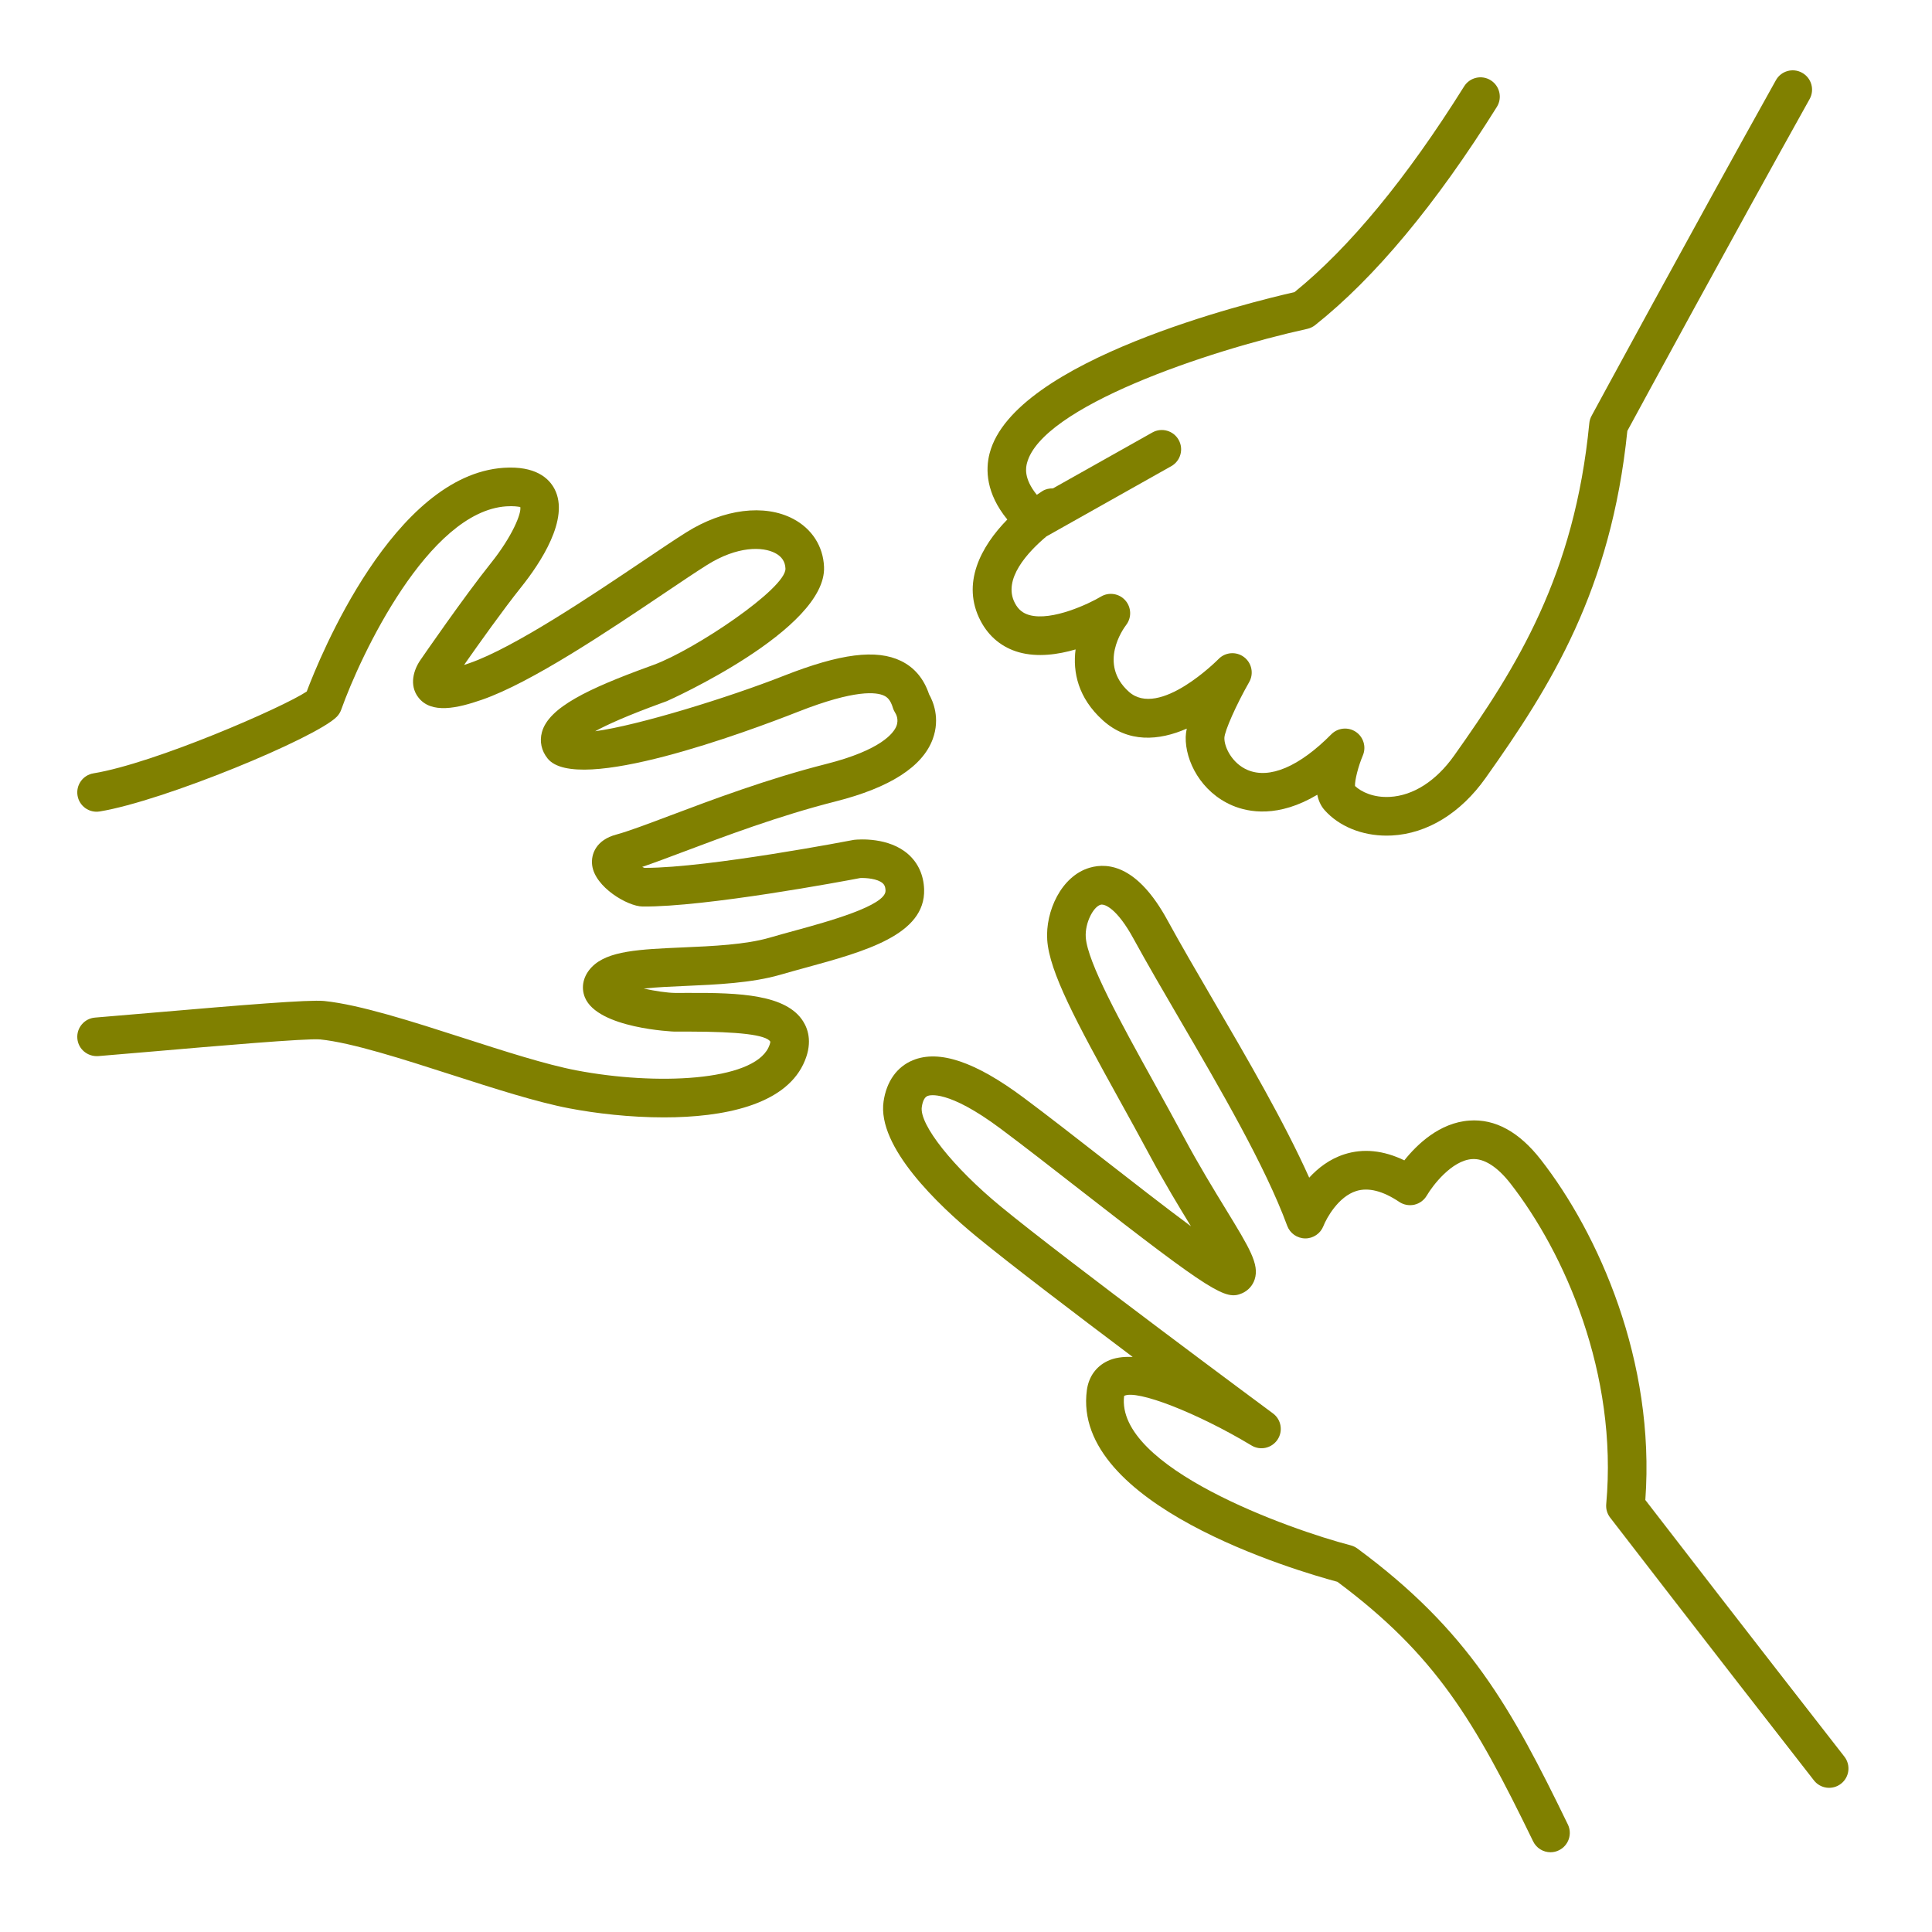
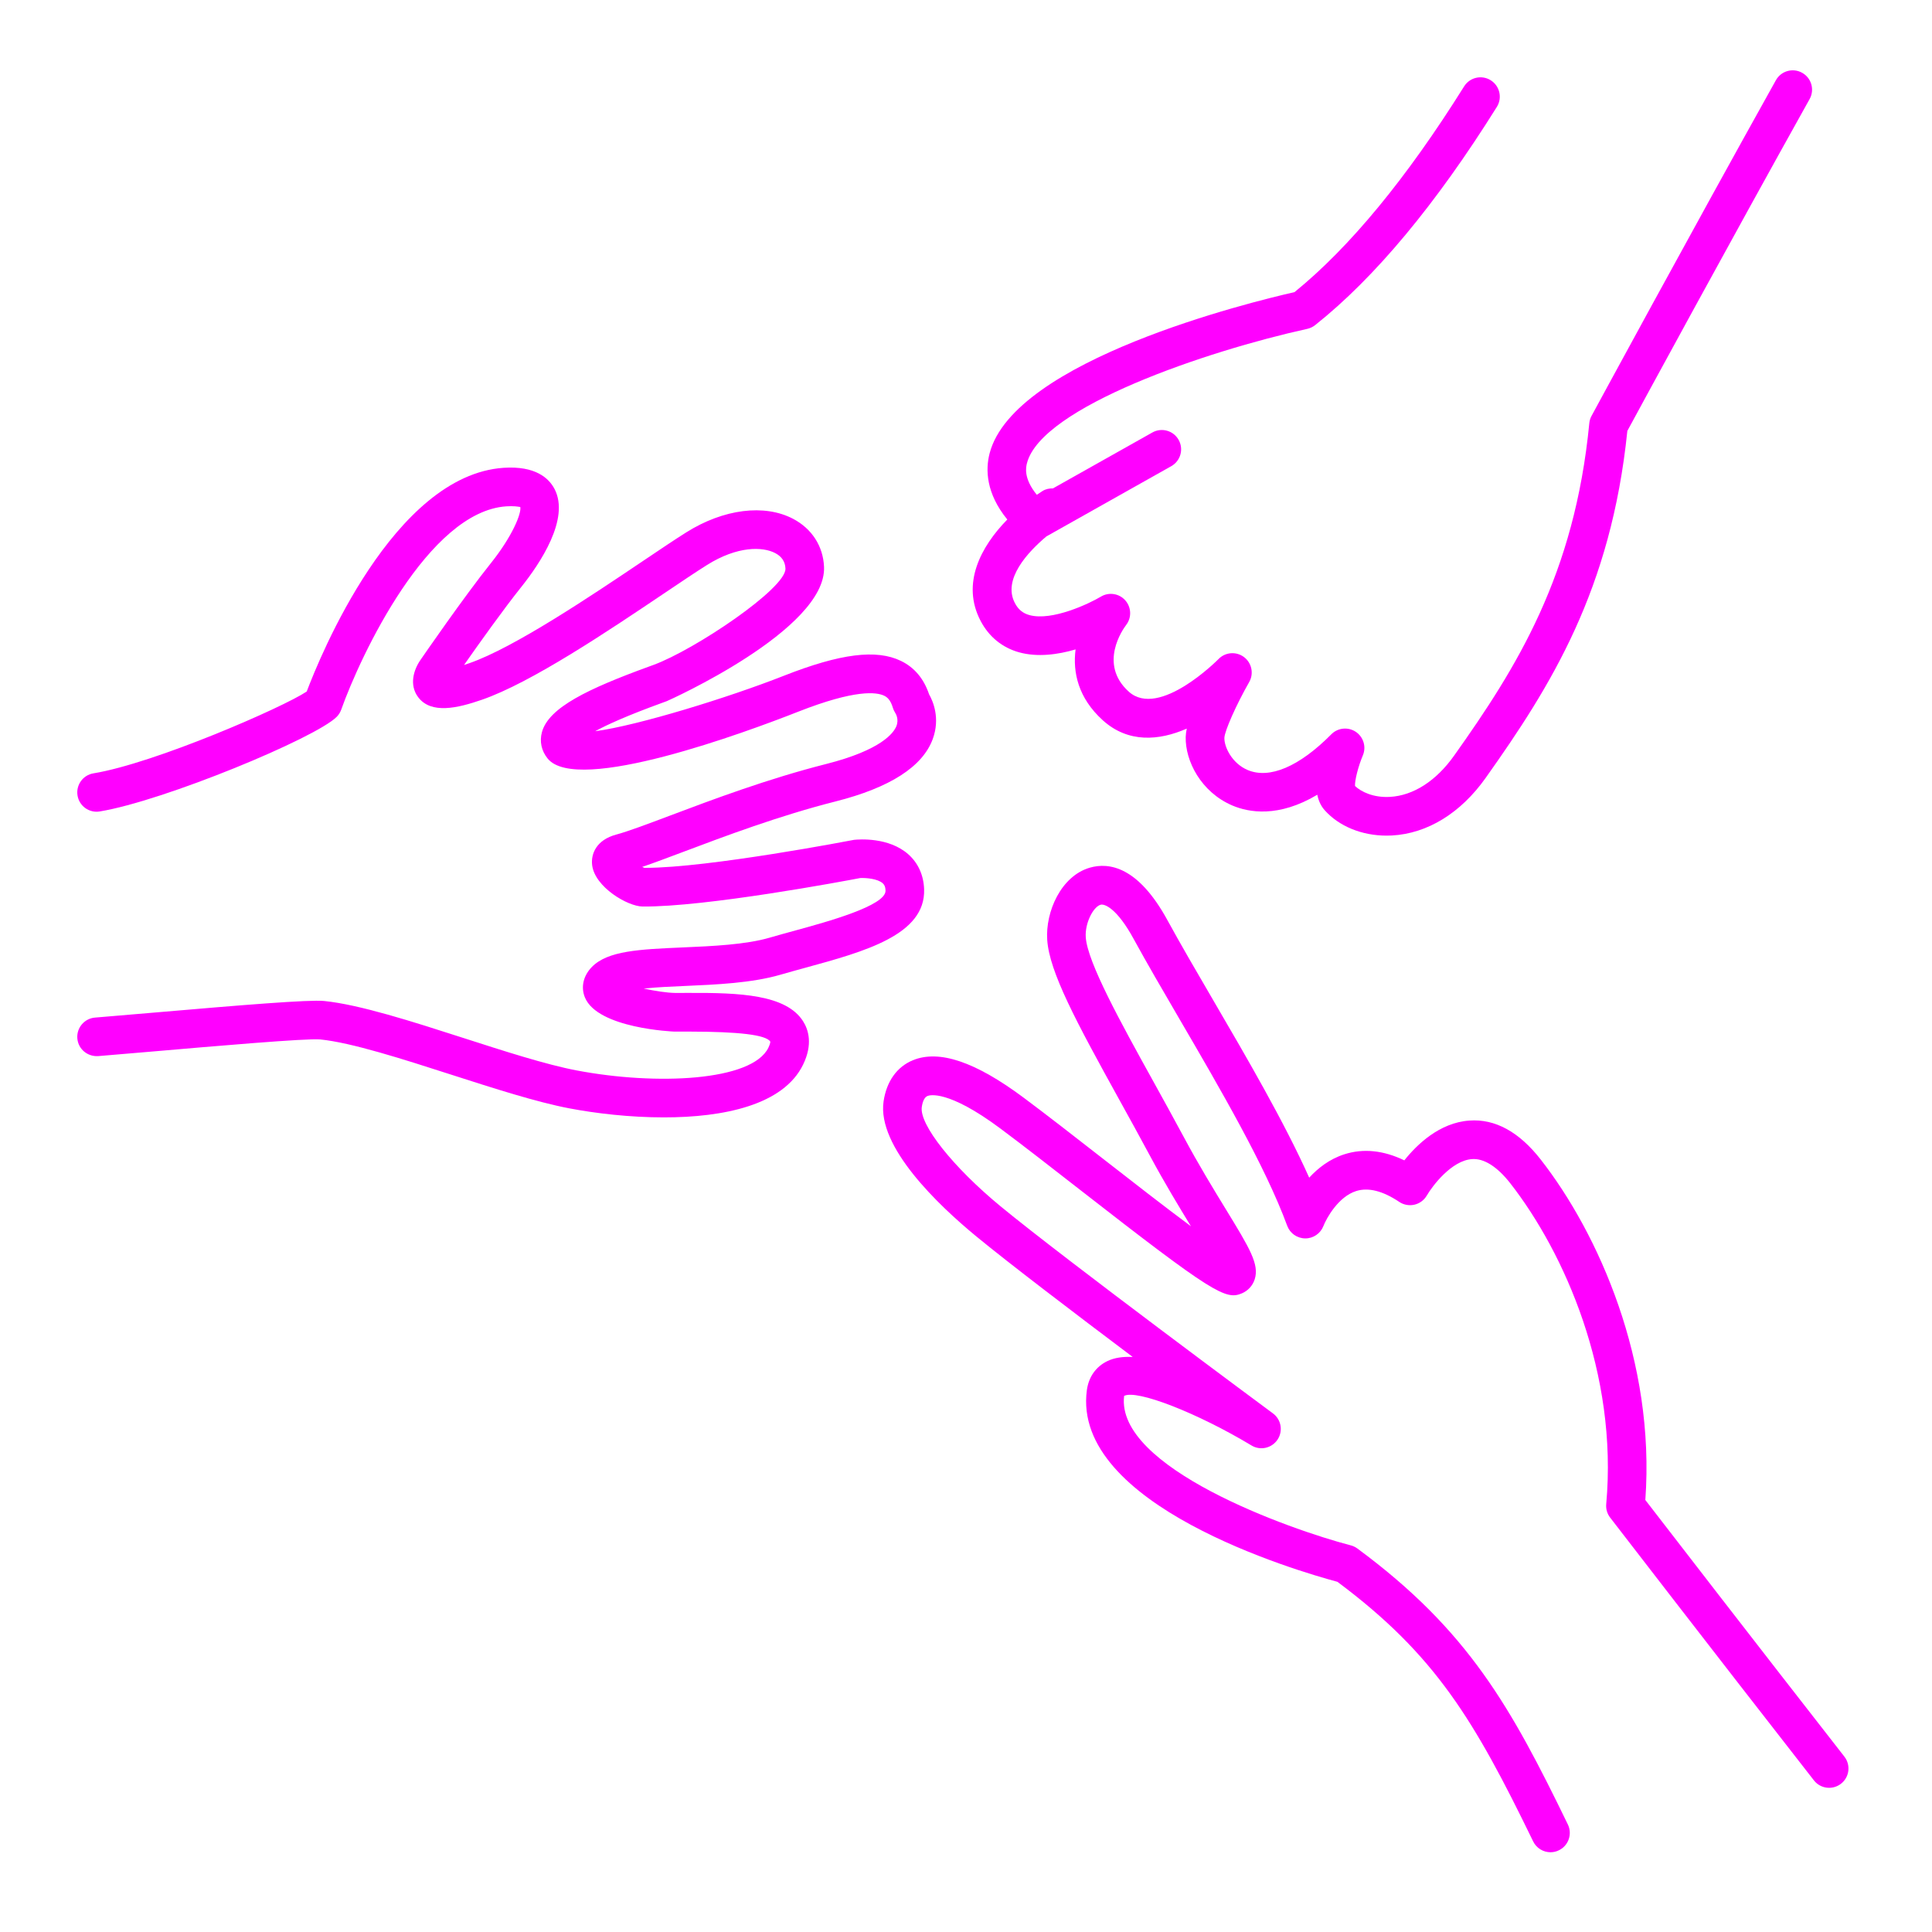
- <svg xmlns="http://www.w3.org/2000/svg" version="1.1" x="0px" y="0px" viewBox="0 0 100 100" enable-background="new 0 0 100 100" xml:space="preserve" style="fill:olive">
+ <svg xmlns="http://www.w3.org/2000/svg" version="1.1" x="0px" y="0px" viewBox="0 0 100 100" enable-background="new 0 0 100 100" xml:space="preserve" style="fill:fuchsia">
  <g>
    <g>
      <path d="M80.255,95.872c-0.371,0-0.728-0.207-0.9-0.563c-3.036-6.25-5.04-9.64-10.131-13.435    c-2.105-0.565-13.769-3.976-12.968-9.921c0.093-0.685,0.471-1.219,1.064-1.504c0.362-0.174,0.801-0.238,1.309-0.213    c-3.039-2.285-6.419-4.859-8.104-6.247c-1.938-1.596-5.139-4.626-4.791-6.983c0.152-1.031,0.689-1.787,1.512-2.127    c1.358-0.56,3.234,0.071,5.734,1.934c1.204,0.897,2.674,2.042,4.156,3.198c1.422,1.108,3.131,2.44,4.506,3.46    c-0.619-1.014-1.372-2.253-2.13-3.666c-0.515-0.962-1.048-1.925-1.566-2.862c-2.248-4.064-3.632-6.639-3.742-8.295    c-0.098-1.46,0.717-3.304,2.201-3.736c1-0.291,2.506-0.056,4.016,2.707c0.685,1.254,1.505,2.66,2.373,4.148    c1.741,2.984,3.674,6.297,4.97,9.189c0.455-0.496,1.056-0.966,1.82-1.21c0.98-0.314,2.023-0.207,3.104,0.314    c0.652-0.819,1.82-1.95,3.363-2.059c1.342-0.099,2.582,0.588,3.701,2.022c2.981,3.821,5.934,10.425,5.41,17.616    c1.064,1.38,5.571,7.221,10.302,13.283c0.34,0.436,0.263,1.063-0.173,1.403c-0.437,0.34-1.064,0.263-1.403-0.173    c-5.42-6.945-10.546-13.6-10.546-13.6c-0.154-0.199-0.227-0.449-0.204-0.7c0.612-6.764-2.162-13.01-4.962-16.6    c-0.686-0.878-1.373-1.3-1.98-1.258c-1.062,0.071-2.054,1.387-2.346,1.888c-0.139,0.238-0.371,0.41-0.641,0.473    c-0.268,0.061-0.553,0.01-0.781-0.143c-0.853-0.572-1.602-0.761-2.229-0.565c-0.928,0.291-1.542,1.408-1.7,1.814    c-0.15,0.384-0.521,0.639-0.933,0.639c-0.004,0-0.007,0-0.01,0c-0.416-0.005-0.786-0.263-0.93-0.653    c-1.135-3.089-3.486-7.119-5.561-10.675c-0.875-1.501-1.702-2.918-2.401-4.197c-0.835-1.528-1.48-1.81-1.7-1.745    c-0.376,0.109-0.814,0.945-0.765,1.683c0.086,1.295,1.819,4.429,3.496,7.459c0.522,0.945,1.06,1.916,1.58,2.886    c0.772,1.441,1.55,2.713,2.174,3.733c1.232,2.016,1.742,2.85,1.494,3.626c-0.104,0.326-0.345,0.59-0.659,0.725    c-0.84,0.359-1.48,0.022-8.378-5.355c-1.471-1.146-2.927-2.281-4.122-3.172c-2.725-2.031-3.677-1.729-3.775-1.688    c-0.15,0.062-0.25,0.254-0.297,0.571c-0.134,0.907,1.622,3.12,4.084,5.146c3.364,2.772,13.985,10.634,14.092,10.713    c0.429,0.317,0.533,0.916,0.236,1.359s-0.889,0.579-1.347,0.301c-2.799-1.684-5.944-2.911-6.593-2.565    c-0.45,3.701,8.541,6.906,11.73,7.735c0.124,0.032,0.24,0.088,0.343,0.163c5.754,4.247,7.955,8.229,10.895,14.284    c0.241,0.496,0.034,1.095-0.463,1.336C80.55,95.84,80.401,95.872,80.255,95.872z" />
    </g>
    <g>
      <path d="M34.363,57.836c-1.769,0-3.532-0.208-4.895-0.468c-1.699-0.323-3.93-1.042-6.088-1.736    c-2.542-0.818-5.169-1.664-6.805-1.831c-0.662-0.069-5.602,0.358-8.553,0.614c-1.137,0.098-2.171,0.187-2.943,0.249    c-0.552,0.034-1.033-0.366-1.076-0.917C3.959,53.196,4.37,52.714,4.92,52.67c0.768-0.062,1.798-0.15,2.93-0.248    c4.73-0.407,8.138-0.688,8.928-0.611c1.846,0.188,4.576,1.067,7.215,1.917c2.1,0.677,4.272,1.376,5.849,1.676    c4.121,0.785,9.089,0.56,9.93-1.176c0.108-0.222,0.099-0.316,0.099-0.317c-0.24-0.353-1.642-0.512-4.183-0.516    c-0.291,0.003-0.555,0.003-0.778,0.001c-0.04-0.001-3.97-0.159-4.634-1.767c-0.22-0.532-0.087-1.122,0.357-1.577    c0.822-0.844,2.457-0.915,4.721-1.014c1.518-0.066,3.237-0.141,4.489-0.506c0.432-0.126,0.881-0.249,1.334-0.373    c1.637-0.448,4.684-1.282,4.658-2.061c-0.007-0.228-0.078-0.32-0.145-0.38c-0.27-0.241-0.871-0.284-1.164-0.271    c-0.79,0.152-8.003,1.507-11.271,1.474c-0.771-0.009-2.463-1.004-2.605-2.137c-0.073-0.586,0.216-1.311,1.248-1.587    c0.605-0.162,1.623-0.545,2.801-0.989c2.125-0.801,5.035-1.897,8.06-2.663c2.867-0.726,3.499-1.613,3.638-1.96    c0.14-0.353-0.029-0.636-0.049-0.667c-0.049-0.078-0.105-0.188-0.131-0.277c-0.126-0.423-0.299-0.556-0.451-0.63    c-0.393-0.191-1.494-0.337-4.455,0.828c-2.656,1.045-11.438,4.304-12.964,2.424c-0.324-0.4-0.429-0.888-0.295-1.373    c0.352-1.271,2.386-2.241,5.553-3.394l0.219-0.08c2.12-0.776,6.874-3.962,6.831-4.988c-0.015-0.358-0.189-0.621-0.533-0.801    c-0.641-0.337-1.949-0.376-3.534,0.621c-0.556,0.349-1.312,0.858-2.186,1.446c-2.909,1.957-6.892,4.637-9.456,5.524    c-1.257,0.436-2.634,0.76-3.303-0.134c-0.473-0.63-0.239-1.42,0.137-1.949c0.082-0.119,2.226-3.234,3.629-4.988    c1.105-1.381,1.594-2.582,1.52-2.908c-0.014,0.011-0.146-0.039-0.473-0.039c-0.073,0-0.156,0.002-0.25,0.008    c-4.032,0.269-7.536,7.689-8.545,10.525c-0.049,0.137-0.127,0.262-0.229,0.366c-1.077,1.097-8.963,4.361-12.271,4.902    c-0.544,0.09-1.06-0.28-1.148-0.825c-0.089-0.545,0.28-1.059,0.825-1.148c3.167-0.519,9.815-3.416,11.038-4.235    c0.67-1.775,4.492-11.2,10.197-11.58c1.642-0.107,2.338,0.536,2.63,1.098c0.803,1.537-0.741,3.846-1.732,5.085    c-0.917,1.146-2.206,2.957-2.952,4.022c0.085-0.027,0.176-0.057,0.273-0.091c2.318-0.802,6.335-3.505,8.994-5.294    c0.894-0.602,1.669-1.123,2.238-1.48c1.926-1.21,4.044-1.479,5.528-0.698c0.972,0.511,1.555,1.417,1.6,2.487    c0.136,3.248-8.058,6.919-8.141,6.95l-0.224,0.082c-1.793,0.652-2.856,1.131-3.483,1.475c2.221-0.298,6.898-1.742,9.772-2.873    c2.919-1.149,4.789-1.385,6.062-0.765c0.692,0.337,1.18,0.917,1.451,1.726c0.205,0.36,0.583,1.239,0.192,2.31    c-0.524,1.435-2.218,2.523-5.034,3.236c-2.916,0.738-5.765,1.812-7.845,2.596c-0.84,0.316-1.564,0.589-2.162,0.792    c0.042,0.021,0.079,0.038,0.112,0.049c0.019,0,0.037,0,0.056,0c3.274,0,10.72-1.435,10.796-1.45    c0.27-0.029,1.798-0.143,2.804,0.743c0.514,0.454,0.799,1.082,0.824,1.816c0.079,2.358-3.077,3.222-6.129,4.057    c-0.442,0.121-0.881,0.241-1.303,0.364c-1.483,0.433-3.331,0.513-4.961,0.584c-0.637,0.027-1.446,0.062-2.12,0.133    c0.574,0.127,1.205,0.221,1.619,0.227c0.21,0.002,0.46,0.002,0.735-0.001c2.605-0.011,5.019,0.081,5.896,1.469    c0.28,0.444,0.508,1.192,0.002,2.237C40.553,57.202,37.45,57.836,34.363,57.836z" />
    </g>
    <path d="M93.279,3.768c-0.482-0.271-1.093-0.097-1.36,0.386c-4.362,7.818-9.49,17.278-9.541,17.373   c-0.064,0.118-0.104,0.247-0.116,0.38c-0.763,7.859-3.745,12.623-6.997,17.204c-0.931,1.312-2.112,2.07-3.327,2.136   c-0.848,0.046-1.479-0.259-1.803-0.564c-0.016-0.292,0.167-1.017,0.406-1.583c0.187-0.441,0.033-0.953-0.364-1.22   c-0.398-0.267-0.931-0.213-1.267,0.126c-1.661,1.677-3.203,2.332-4.338,1.847c-0.8-0.341-1.21-1.185-1.198-1.663   c0.014-0.362,0.613-1.71,1.284-2.887c0.249-0.438,0.133-0.993-0.271-1.295c-0.404-0.302-0.971-0.256-1.32,0.108   c-0.03,0.031-3.071,3.101-4.642,1.684c-1.591-1.435-0.289-3.249-0.139-3.447c0.296-0.38,0.278-0.917-0.041-1.278   c-0.32-0.362-0.853-0.44-1.264-0.193c-0.586,0.352-2.523,1.279-3.698,0.955c-0.345-0.096-0.577-0.288-0.753-0.623   c-0.648-1.231,0.673-2.641,1.63-3.448l6.465-3.637c0.481-0.271,0.652-0.88,0.381-1.362c-0.271-0.481-0.88-0.653-1.361-0.381   l-5.144,2.893c-0.185-0.002-0.371,0.03-0.539,0.135c-0.096,0.061-0.197,0.128-0.297,0.197c-0.701-0.863-0.562-1.432-0.508-1.643   c0.758-2.902,9.3-5.801,14.506-6.946c0.148-0.033,0.288-0.099,0.407-0.193c3.087-2.45,6.252-6.251,9.407-11.296   c0.293-0.468,0.15-1.085-0.317-1.378c-0.469-0.295-1.086-0.15-1.378,0.317c-2.973,4.753-5.926,8.334-8.778,10.648   c-2.291,0.521-14.52,3.512-15.781,8.342c-0.221,0.847-0.188,2.076,0.915,3.428c-1.361,1.39-2.402,3.312-1.378,5.255   c0.429,0.815,1.115,1.375,1.984,1.618c0.958,0.266,2.013,0.119,2.928-0.149c-0.153,1.177,0.131,2.515,1.412,3.671   c1.311,1.181,2.902,1.058,4.343,0.428c-0.032,0.155-0.052,0.3-0.055,0.429c-0.03,1.241,0.79,2.859,2.415,3.551   c0.847,0.36,2.383,0.642,4.396-0.557c0.06,0.297,0.178,0.57,0.377,0.795c0.743,0.837,1.927,1.321,3.207,1.321   c0.092,0,0.185-0.002,0.277-0.007c1.836-0.1,3.559-1.156,4.85-2.976c3.387-4.771,6.496-9.738,7.337-17.965   c0.725-1.336,5.406-9.958,9.433-17.174C93.935,4.646,93.762,4.037,93.279,3.768z" />
  </g>
</svg>
